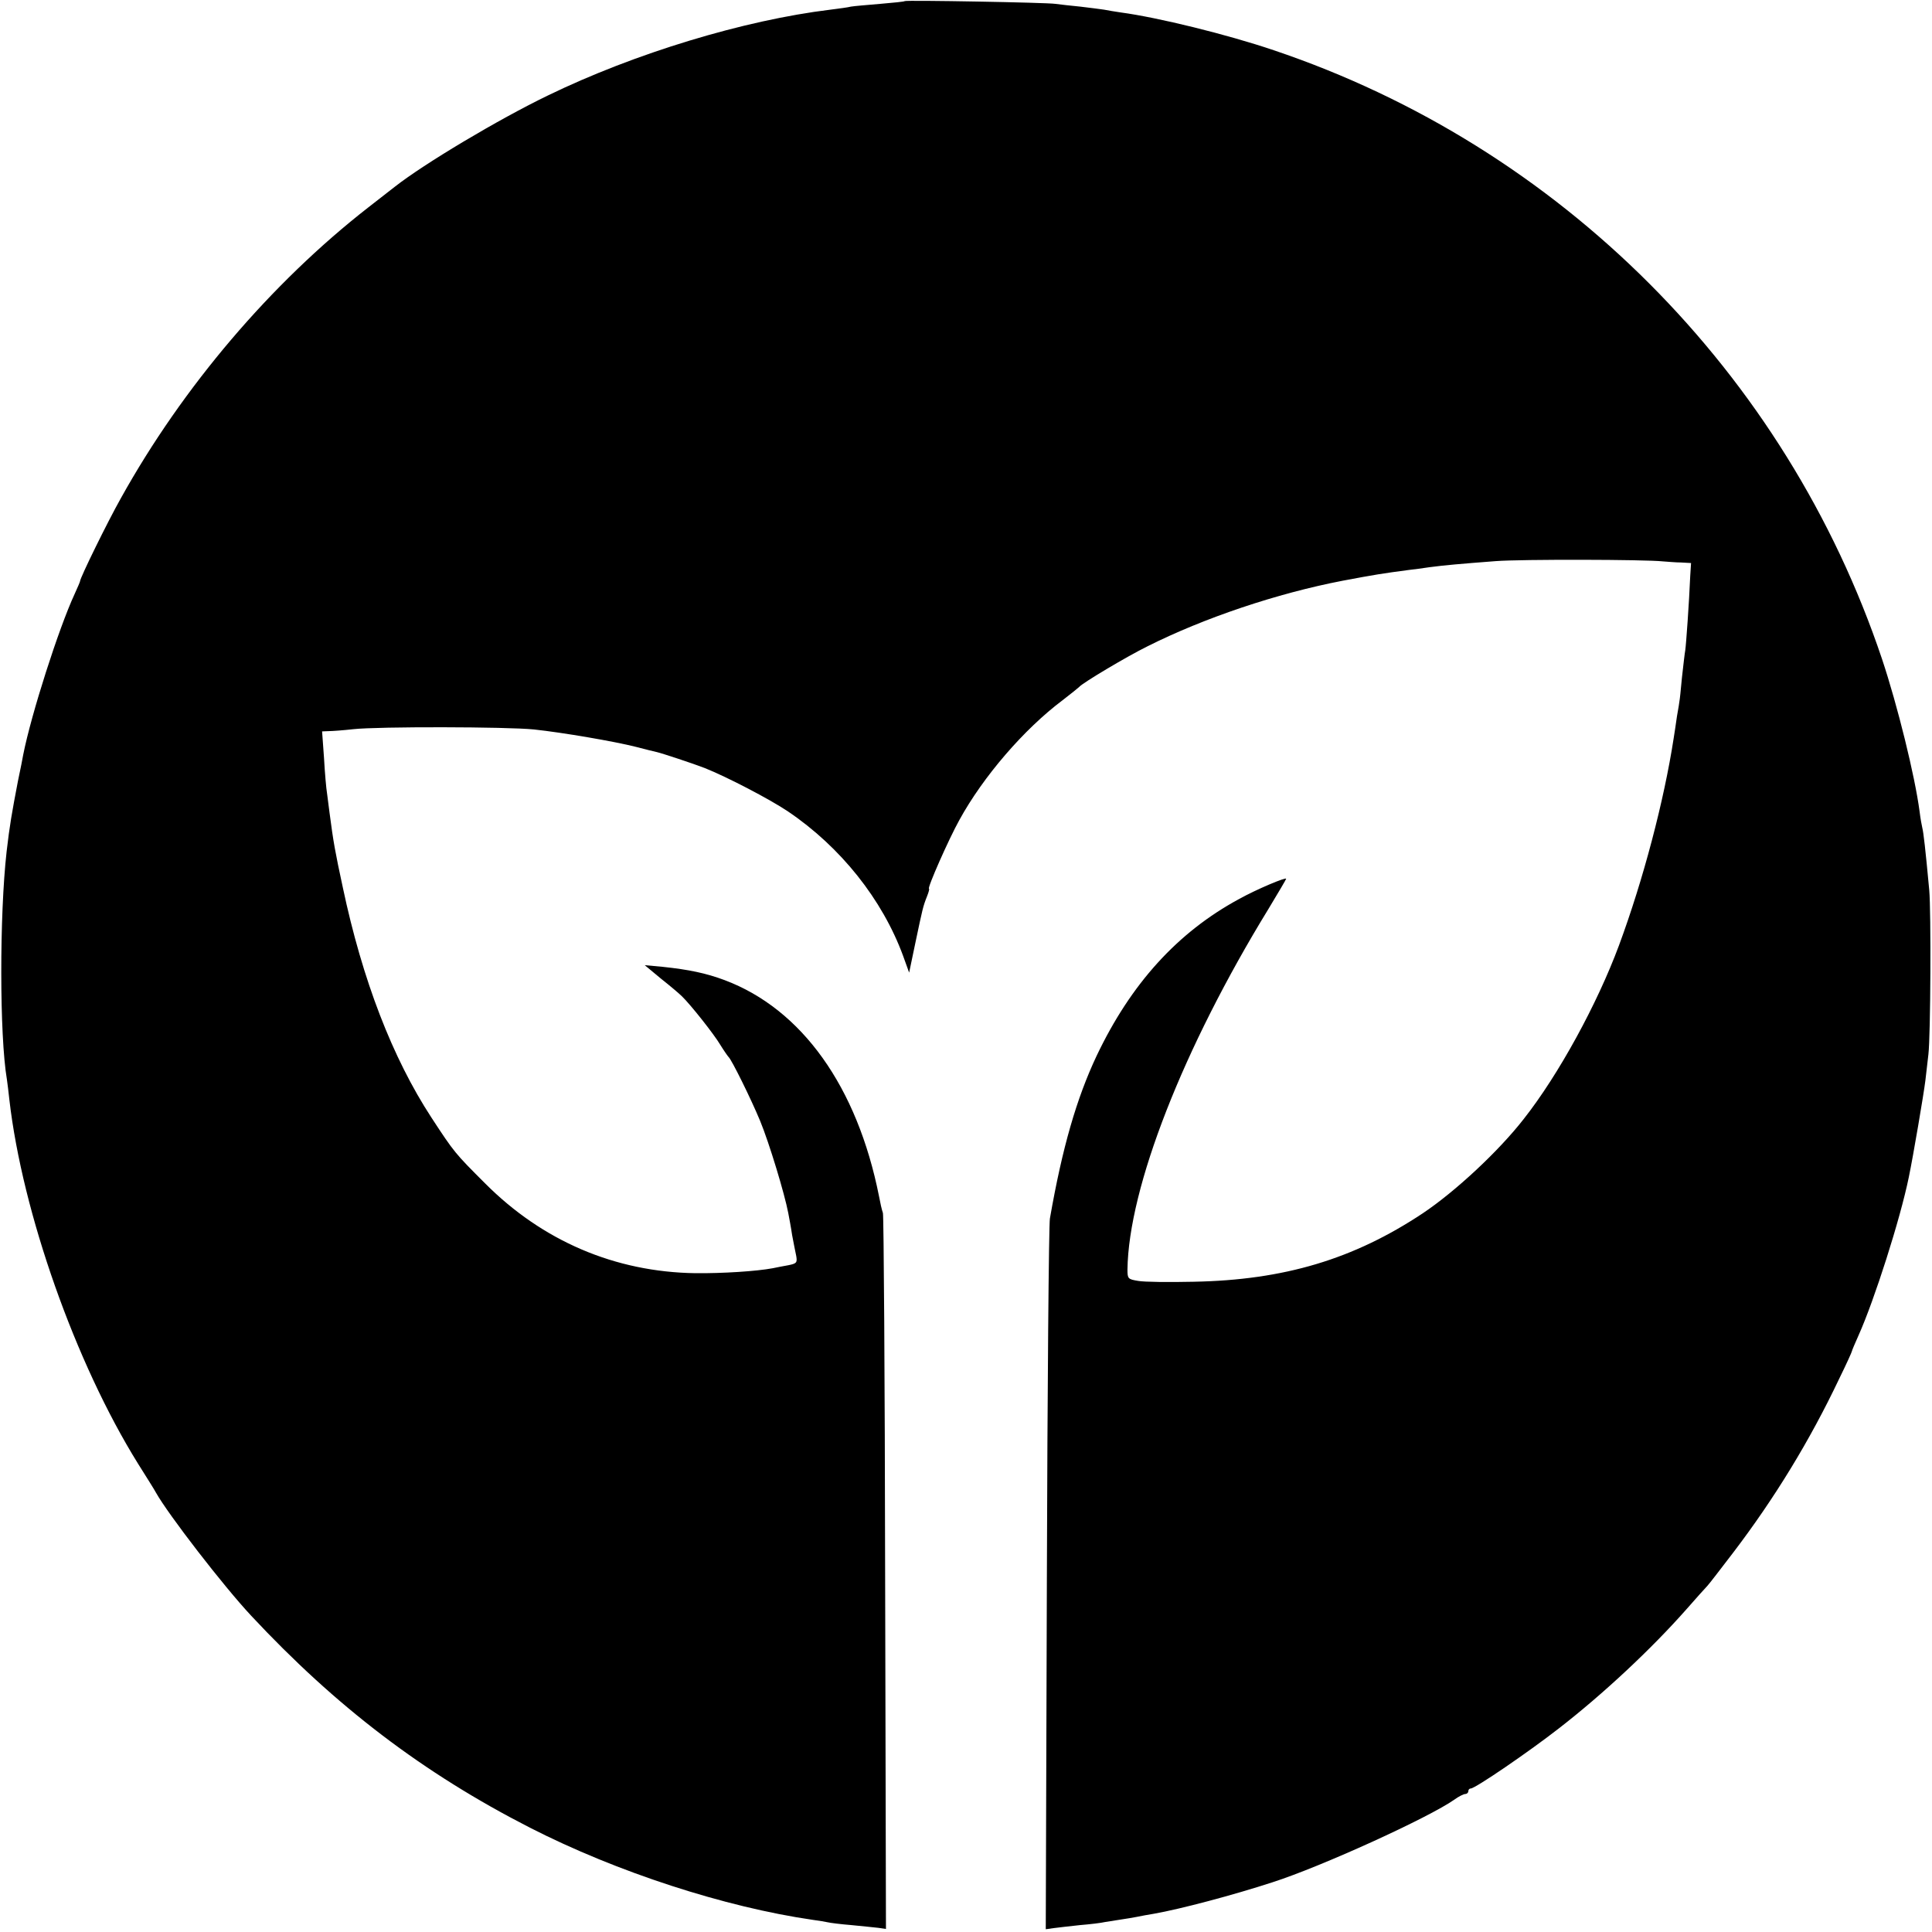
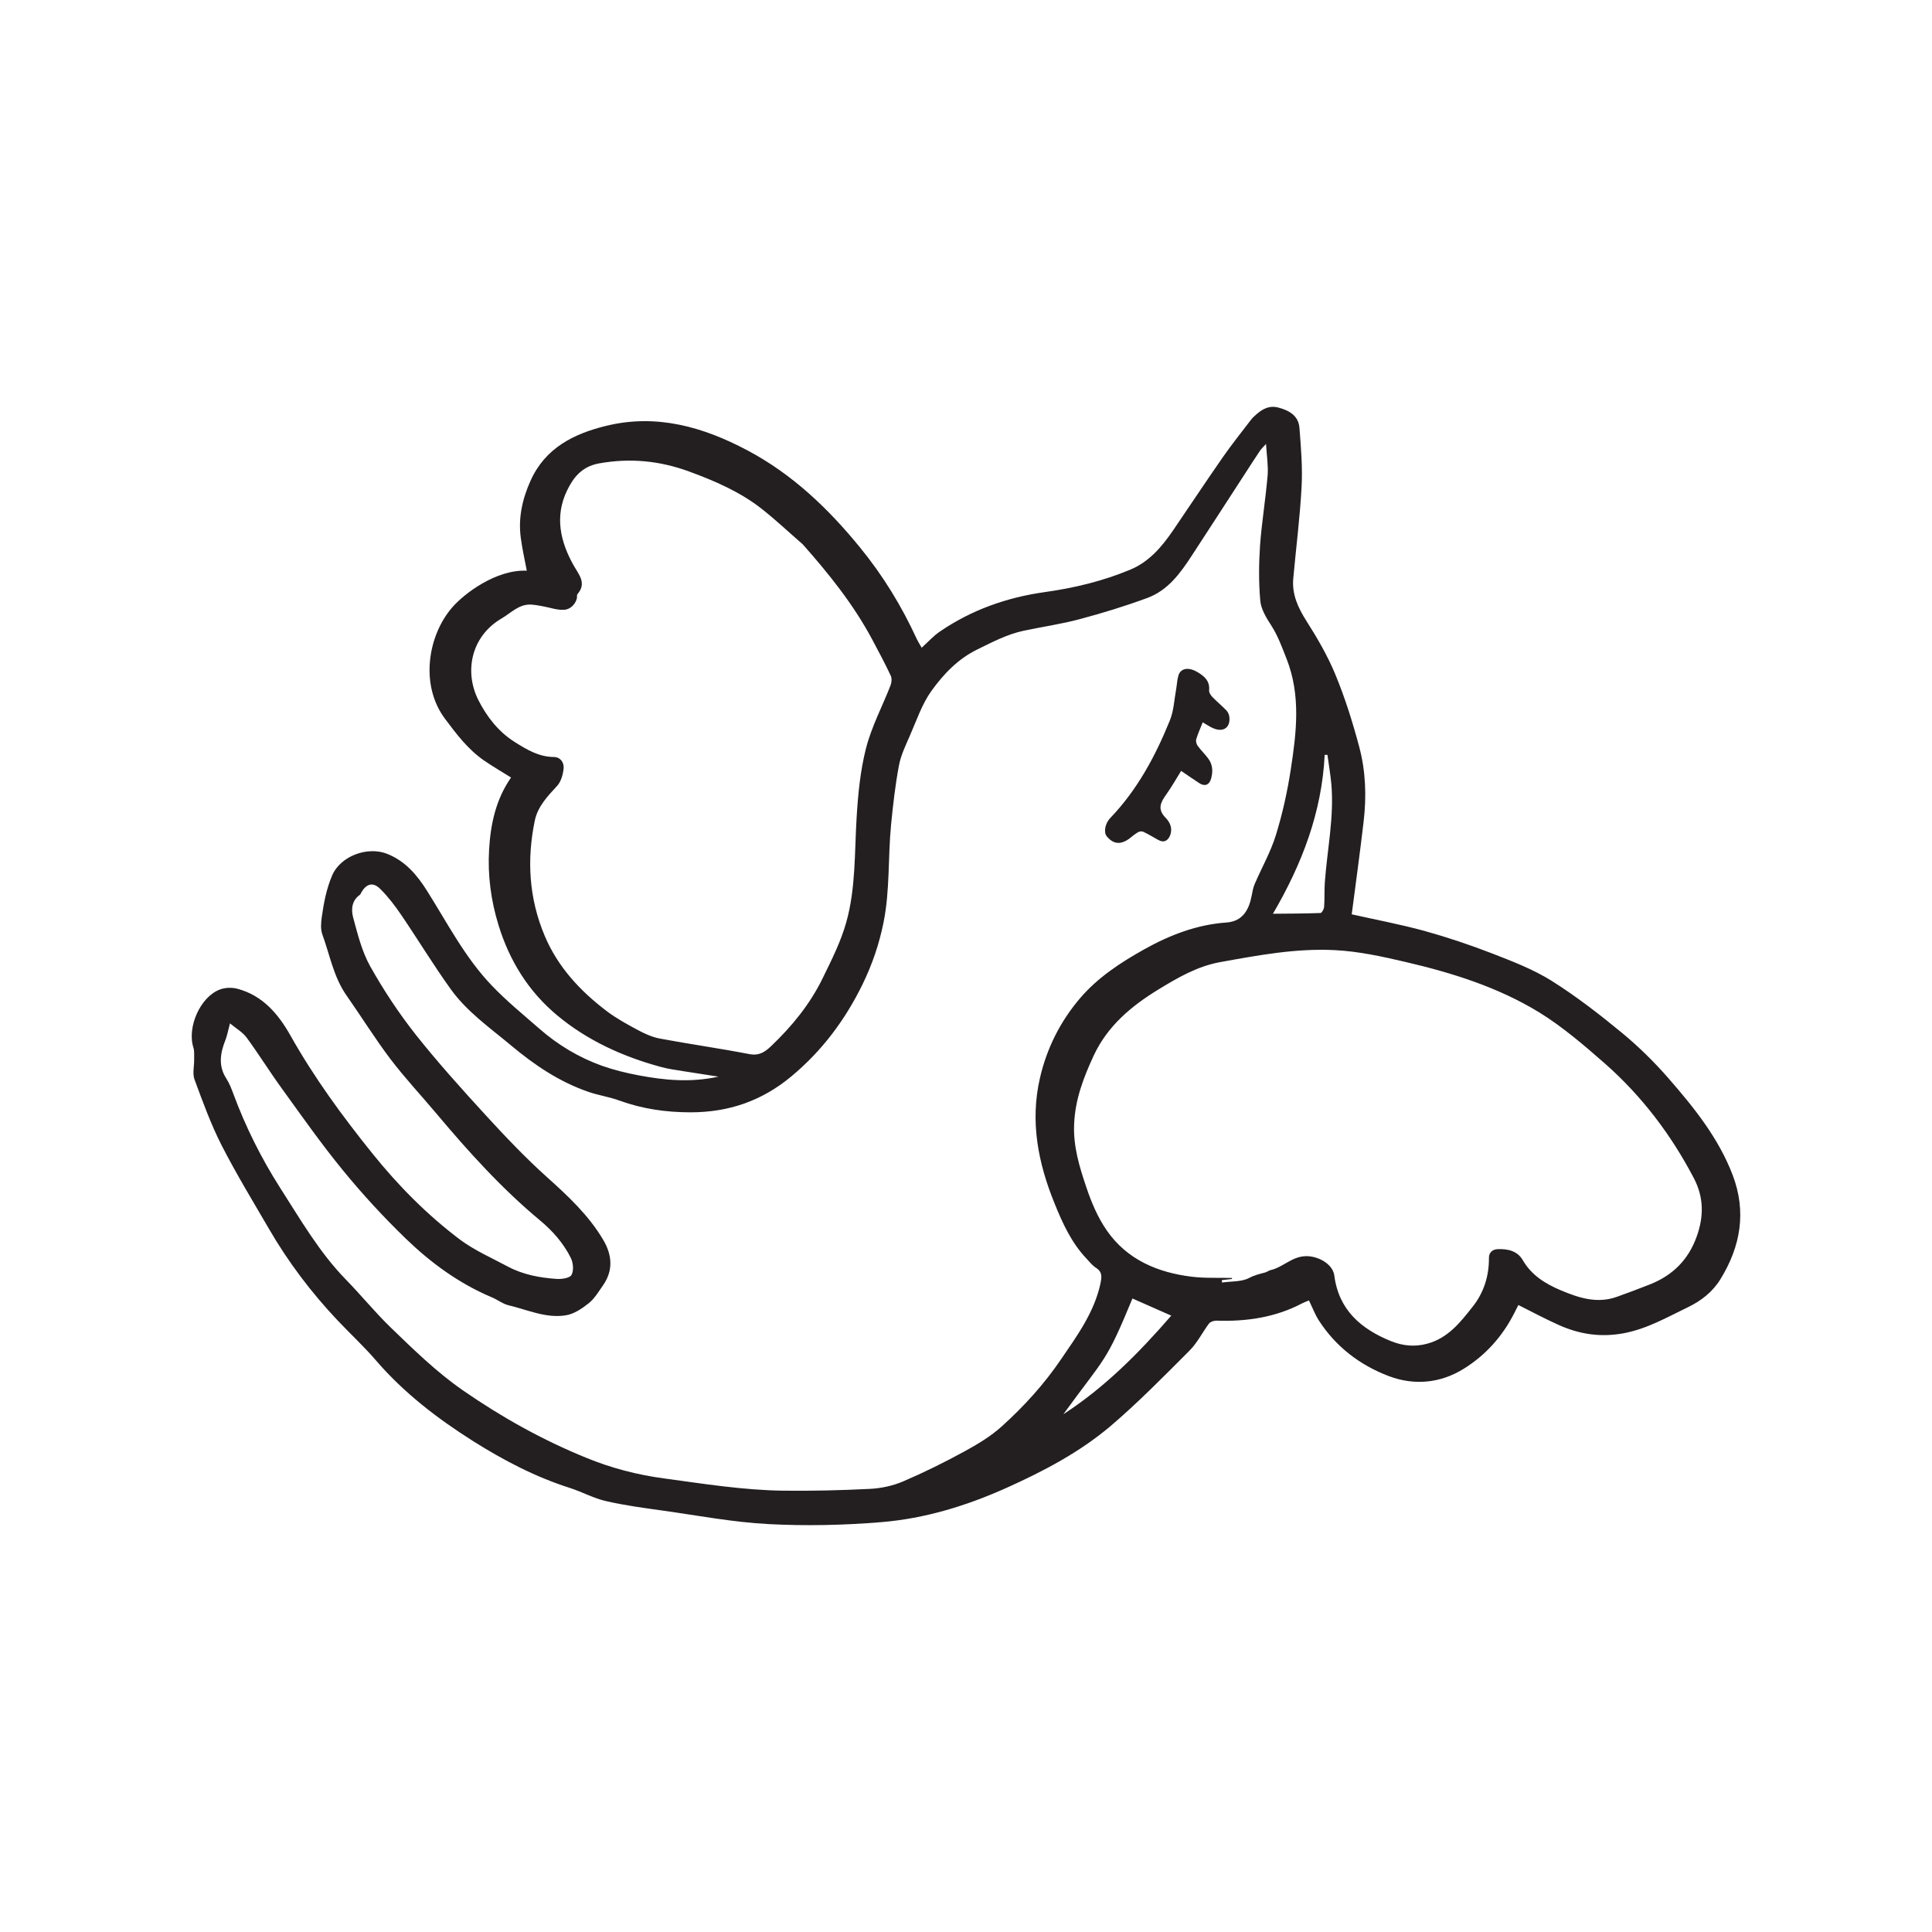
- <svg xmlns="http://www.w3.org/2000/svg" version="1.0" width="700pt" height="700pt" viewBox="0 0 700 700" preserveAspectRatio="xMidYMid meet">
-   <g transform="translate(0,700) scale(0.1,-0.1)" fill="#000000" stroke="none">
-     <path d="M3278 6996 c-1 -2 -42 -6 -89 -10 -47 -4 -95 -8 -106 -10 -11 -3 -44 -7 -74 -11 -313 -38 -709 -158 -1024 -311 -180 -87 -448 -247 -555 -331 -8 -6 -51 -40 -95 -74 -353 -275 -673 -651 -897 -1054 -49 -87 -148 -289 -148 -301 0 -2 -9 -23 -20 -47 -57 -123 -157 -435 -186 -582 -2 -11 -10 -54 -19 -95 -22 -115 -30 -160 -41 -255 -26 -230 -26 -667 1 -826 2 -13 6 -46 9 -74 47 -408 239 -953 466 -1318 30 -48 60 -95 65 -105 45 -80 245 -339 345 -446 308 -330 623 -570 1010 -768 315 -161 707 -288 1025 -334 22 -3 47 -7 55 -9 8 -2 47 -7 85 -10 39 -4 82 -8 98 -10 l27 -4 -3 1287 c-1 708 -5 1296 -8 1307 -4 11 -10 38 -14 60 -79 398 -280 679 -560 784 -67 25 -129 38 -224 48 l-65 6 59 -49 c33 -26 67 -55 76 -64 31 -30 116 -137 139 -176 13 -21 27 -41 30 -44 11 -10 79 -147 114 -231 33 -80 89 -265 102 -334 3 -16 10 -52 14 -80 5 -27 12 -62 15 -76 4 -24 1 -27 -28 -33 -17 -3 -43 -8 -57 -11 -58 -11 -182 -19 -280 -18 -292 4 -555 117 -763 326 -108 108 -111 111 -194 238 -141 216 -250 498 -321 834 -28 130 -34 163 -48 270 -3 22 -7 54 -9 70 -3 17 -8 74 -11 128 l-7 97 24 1 c13 0 53 3 89 7 90 10 557 9 655 -1 103 -11 290 -43 369 -63 33 -9 68 -17 76 -19 18 -4 133 -42 174 -58 80 -32 234 -112 301 -157 191 -129 342 -319 417 -523 l22 -61 23 110 c26 123 27 129 42 167 6 15 9 27 7 27 -8 0 72 181 110 249 86 157 234 329 374 434 30 23 57 45 60 48 11 14 172 110 247 147 205 103 469 192 708 238 117 22 142 26 240 39 17 2 50 6 75 10 53 7 109 12 240 22 91 7 543 6 605 -1 17 -1 46 -4 66 -4 l36 -2 -3 -47 c-4 -96 -15 -250 -18 -269 -2 -10 -7 -55 -12 -99 -4 -44 -8 -82 -9 -85 0 -3 -4 -27 -9 -55 -4 -27 -9 -63 -12 -80 -35 -227 -110 -512 -198 -750 -79 -213 -219 -469 -345 -629 -91 -117 -248 -263 -366 -342 -250 -166 -502 -242 -831 -248 -88 -2 -178 -1 -200 3 -37 6 -39 8 -39 41 4 297 202 803 511 1307 35 58 64 107 64 109 0 7 -107 -38 -170 -73 -224 -121 -393 -308 -517 -569 -72 -153 -124 -331 -169 -589 -4 -22 -9 -610 -11 -1308 l-4 -1267 28 4 c15 2 59 7 96 11 37 3 78 8 90 11 12 2 38 6 57 9 19 3 46 7 60 10 14 3 41 8 60 11 97 17 289 68 430 114 178 57 568 235 660 300 15 11 33 20 39 20 6 0 11 5 11 10 0 6 4 10 9 10 16 0 212 134 322 220 157 122 331 284 459 429 36 41 70 79 76 85 6 6 48 61 94 121 150 197 277 405 383 628 26 53 47 99 47 102 0 2 11 28 24 57 57 127 151 421 182 573 16 77 54 301 60 350 4 33 9 76 11 95 8 69 10 517 3 595 -14 151 -21 210 -25 225 -2 8 -7 35 -10 60 -17 129 -80 384 -136 552 -348 1037 -1167 1857 -2204 2206 -168 57 -420 119 -555 137 -19 3 -46 7 -60 10 -13 2 -52 7 -86 11 -33 3 -74 8 -90 10 -32 5 -540 14 -546 10z" />
+ <svg xmlns="http://www.w3.org/2000/svg" version="1.1" id="svg25" xml:space="preserve" width="258.079" height="258.079" viewBox="0 0 258.079 258.079">
+   <defs id="defs29">
+     <clipPath clipPathUnits="userSpaceOnUse" id="clipPath39">
+       <path d="M 18.827,174.732 H 174.732 V 18.827 H 18.827 Z" id="path37" />
+     </clipPath>
+     <clipPath clipPathUnits="userSpaceOnUse" id="clipPath887">
+       <path d="m 14.5,180.059 16.983,0.785 v -1.571 z" id="path885" />
+     </clipPath>
+     <clipPath clipPathUnits="userSpaceOnUse" id="clipPath899">
+       <path d="m 14.485,179.885 16.861,-2.176 -0.273,-1.546 z" id="path897" />
+     </clipPath>
+     <clipPath clipPathUnits="userSpaceOnUse" id="clipPath911">
+       <path d="M 14.44,179.717 30.667,174.646 30.13,173.17 Z" id="path909" />
+     </clipPath>
+     <clipPath clipPathUnits="userSpaceOnUse" id="clipPath923">
+       <path d="m 14.366,179.559 15.1,-7.812 -0.785,-1.36 z" id="path921" />
+     </clipPath>
+     <clipPath clipPathUnits="userSpaceOnUse" id="clipPath935">
+       <path d="M 14.266,179.416 27.78,169.101 26.771,167.898 Z" id="path933" />
+     </clipPath>
+     <clipPath clipPathUnits="userSpaceOnUse" id="clipPath947">
+       <path d="m 14.143,179.293 11.518,-12.505 -1.203,-1.01 z" id="path945" />
+     </clipPath>
+     <clipPath clipPathUnits="userSpaceOnUse" id="clipPath959">
+       <path d="m 14,179.193 9.171,-14.315 -1.36,-0.786 z" id="path957" />
+     </clipPath>
+     <clipPath clipPathUnits="userSpaceOnUse" id="clipPath971">
+       <path d="m 13.842,179.119 6.546,-15.69 -1.475,-0.537 z" id="path969" />
+     </clipPath>
+     <clipPath clipPathUnits="userSpaceOnUse" id="clipPath983">
+       <path d="m 13.674,179.074 3.722,-16.589 -1.547,-0.272 z" id="path981" />
+     </clipPath>
+     <clipPath clipPathUnits="userSpaceOnUse" id="clipPath995">
+       <path d="m 13.5,179.059 0.785,-16.983 h -1.57 z" id="path993" />
+     </clipPath>
+     <clipPath clipPathUnits="userSpaceOnUse" id="clipPath1007">
+       <path d="m 13.326,179.074 -2.175,-16.861 -1.547,0.272 z" id="path1005" />
+     </clipPath>
+     <clipPath clipPathUnits="userSpaceOnUse" id="clipPath1019">
+       <path d="M 13.158,179.119 8.087,162.892 6.612,163.429 Z" id="path1017" />
+     </clipPath>
+     <clipPath clipPathUnits="userSpaceOnUse" id="clipPath1031">
+       <path d="m 13,179.193 -7.811,-15.101 -1.36,0.786 z" id="path1029" />
+     </clipPath>
+     <clipPath clipPathUnits="userSpaceOnUse" id="clipPath1043">
+       <path d="M 12.857,179.293 2.542,165.778 1.339,166.788 Z" id="path1041" />
+     </clipPath>
+     <clipPath clipPathUnits="userSpaceOnUse" id="clipPath1055">
+       <path d="M 12.734,179.416 0.229,167.898 -0.78,169.101 Z" id="path1053" />
+     </clipPath>
+     <clipPath clipPathUnits="userSpaceOnUse" id="clipPath1067">
+       <path d="m 12.634,179.559 -14.315,-9.172 -0.785,1.36 z" id="path1065" />
+     </clipPath>
+     <clipPath clipPathUnits="userSpaceOnUse" id="clipPath1079">
+       <path d="m 12.56,179.717 -15.69,-6.547 -0.537,1.476 z" id="path1077" />
+     </clipPath>
+     <clipPath clipPathUnits="userSpaceOnUse" id="clipPath1091">
+       <path d="m 12.515,179.885 -16.588,-3.722 -0.273,1.546 z" id="path1089" />
+     </clipPath>
+     <clipPath clipPathUnits="userSpaceOnUse" id="clipPath1103">
+       <path d="m 12.5,180.059 -16.983,-0.786 v 1.571 z" id="path1101" />
+     </clipPath>
+     <clipPath clipPathUnits="userSpaceOnUse" id="clipPath1115">
+       <path d="m 12.515,180.232 -16.861,2.176 0.273,1.547 z" id="path1113" />
+     </clipPath>
+     <clipPath clipPathUnits="userSpaceOnUse" id="clipPath1127">
+       <path d="m 12.56,180.401 -16.227,5.07 0.537,1.476 z" id="path1125" />
+     </clipPath>
+     <clipPath clipPathUnits="userSpaceOnUse" id="clipPath1139">
+       <path d="m 12.634,180.559 -15.1,7.811 0.785,1.36 z" id="path1137" />
+     </clipPath>
+     <clipPath clipPathUnits="userSpaceOnUse" id="clipPath1151">
+       <path d="m 12.734,180.701 -13.514,10.315 1.009,1.203 z" id="path1149" />
+     </clipPath>
+     <clipPath clipPathUnits="userSpaceOnUse" id="clipPath1163">
+       <path d="M 12.857,180.825 1.339,193.33 2.542,194.339 Z" id="path1161" />
+     </clipPath>
+     <clipPath clipPathUnits="userSpaceOnUse" id="clipPath1175">
+       <path d="m 13,180.925 -9.171,14.315 1.36,0.785 z" id="path1173" />
+     </clipPath>
+     <clipPath clipPathUnits="userSpaceOnUse" id="clipPath1187">
+       <path d="m 13.158,180.998 -6.546,15.69 1.475,0.537 z" id="path1185" />
+     </clipPath>
+     <clipPath clipPathUnits="userSpaceOnUse" id="clipPath1199">
+       <path d="m 13.326,181.043 -3.722,16.589 1.547,0.273 z" id="path1197" />
+     </clipPath>
+     <clipPath clipPathUnits="userSpaceOnUse" id="clipPath1211">
+       <path d="m 13.5,181.059 -0.785,16.982 h 1.57 z" id="path1209" />
+     </clipPath>
+     <clipPath clipPathUnits="userSpaceOnUse" id="clipPath1223">
+       <path d="m 13.674,181.043 2.175,16.862 1.547,-0.273 z" id="path1221" />
+     </clipPath>
+     <clipPath clipPathUnits="userSpaceOnUse" id="clipPath1235">
+       <path d="m 13.842,180.998 5.071,16.227 1.475,-0.537 z" id="path1233" />
+     </clipPath>
+     <clipPath clipPathUnits="userSpaceOnUse" id="clipPath1247">
+       <path d="m 14,180.925 7.811,15.1 1.36,-0.785 z" id="path1245" />
+     </clipPath>
+     <clipPath clipPathUnits="userSpaceOnUse" id="clipPath1259">
+       <path d="m 14.143,180.825 10.315,13.514 1.203,-1.009 z" id="path1257" />
+     </clipPath>
+     <clipPath clipPathUnits="userSpaceOnUse" id="clipPath1271">
+       <path d="m 14.266,180.701 12.505,11.518 1.009,-1.203 z" id="path1269" />
+     </clipPath>
+     <clipPath clipPathUnits="userSpaceOnUse" id="clipPath1283">
+       <path d="m 14.366,180.559 14.315,9.171 0.785,-1.36 z" id="path1281" />
+     </clipPath>
+     <clipPath clipPathUnits="userSpaceOnUse" id="clipPath1295">
+       <path d="m 14.44,180.401 15.69,6.546 0.537,-1.476 z" id="path1293" />
+     </clipPath>
+     <clipPath clipPathUnits="userSpaceOnUse" id="clipPath1307">
+       <path d="m 14.485,180.232 16.588,3.722 0.273,-1.546 z" id="path1305" />
+     </clipPath>
+     <clipPath clipPathUnits="userSpaceOnUse" id="clipPath1327">
+       <path d="m 181.059,13.5 16.982,0.785 v -1.57 z" id="path1325" />
+     </clipPath>
+     <clipPath clipPathUnits="userSpaceOnUse" id="clipPath1339">
+       <path d="m 181.043,13.326 16.862,-2.175 -0.273,-1.547 z" id="path1337" />
+     </clipPath>
+     <clipPath clipPathUnits="userSpaceOnUse" id="clipPath1351">
+       <path d="M 180.998,13.158 197.225,8.087 196.688,6.612 Z" id="path1349" />
+     </clipPath>
+     <clipPath clipPathUnits="userSpaceOnUse" id="clipPath1363">
+       <path d="m 180.925,13 15.1,-7.811 -0.785,-1.36 z" id="path1361" />
+     </clipPath>
+     <clipPath clipPathUnits="userSpaceOnUse" id="clipPath1375">
+       <path d="M 180.825,12.857 194.339,2.542 193.33,1.339 Z" id="path1373" />
+     </clipPath>
+     <clipPath clipPathUnits="userSpaceOnUse" id="clipPath1387">
+       <path d="M 180.701,12.734 192.219,0.229 191.016,-0.78 Z" id="path1385" />
+     </clipPath>
+     <clipPath clipPathUnits="userSpaceOnUse" id="clipPath1399">
+       <path d="m 180.559,12.634 9.171,-14.315 -1.36,-0.785 z" id="path1397" />
+     </clipPath>
+     <clipPath clipPathUnits="userSpaceOnUse" id="clipPath1411">
+       <path d="m 180.401,12.56 6.546,-15.69 -1.476,-0.537 z" id="path1409" />
+     </clipPath>
+     <clipPath clipPathUnits="userSpaceOnUse" id="clipPath1423">
+       <path d="m 180.232,12.515 3.723,-16.588 -1.547,-0.273 z" id="path1421" />
+     </clipPath>
+     <clipPath clipPathUnits="userSpaceOnUse" id="clipPath1435">
+       <path d="m 180.059,12.5 0.785,-16.983 h -1.571 z" id="path1433" />
+     </clipPath>
+     <clipPath clipPathUnits="userSpaceOnUse" id="clipPath1447">
+       <path d="m 179.885,12.515 -2.176,-16.861 -1.546,0.273 z" id="path1445" />
+     </clipPath>
+     <clipPath clipPathUnits="userSpaceOnUse" id="clipPath1459">
+       <path d="M 179.717,12.56 174.646,-3.667 173.17,-3.13 Z" id="path1457" />
+     </clipPath>
+     <clipPath clipPathUnits="userSpaceOnUse" id="clipPath1471">
+       <path d="m 179.559,12.634 -7.812,-15.1 -1.36,0.785 z" id="path1469" />
+     </clipPath>
+     <clipPath clipPathUnits="userSpaceOnUse" id="clipPath1483">
+       <path d="M 179.416,12.734 169.101,-0.78 167.898,0.229 Z" id="path1481" />
+     </clipPath>
+     <clipPath clipPathUnits="userSpaceOnUse" id="clipPath1495">
+       <path d="M 179.293,12.857 166.788,1.339 165.778,2.542 Z" id="path1493" />
+     </clipPath>
+     <clipPath clipPathUnits="userSpaceOnUse" id="clipPath1507">
+       <path d="m 179.193,13 -14.315,-9.171 -0.786,1.36 z" id="path1505" />
+     </clipPath>
+     <clipPath clipPathUnits="userSpaceOnUse" id="clipPath1519">
+       <path d="m 179.119,13.158 -15.69,-6.546 -0.537,1.475 z" id="path1517" />
+     </clipPath>
+     <clipPath clipPathUnits="userSpaceOnUse" id="clipPath1531">
+       <path d="m 179.074,13.326 -16.589,-3.722 -0.272,1.547 z" id="path1529" />
+     </clipPath>
+     <clipPath clipPathUnits="userSpaceOnUse" id="clipPath1543">
+       <path d="m 179.059,13.5 -16.983,-0.785 v 1.57 z" id="path1541" />
+     </clipPath>
+     <clipPath clipPathUnits="userSpaceOnUse" id="clipPath1555">
+       <path d="m 179.074,13.674 -16.861,2.175 0.272,1.547 z" id="path1553" />
+     </clipPath>
+     <clipPath clipPathUnits="userSpaceOnUse" id="clipPath1567">
+       <path d="m 179.119,13.842 -16.227,5.071 0.537,1.475 z" id="path1565" />
+     </clipPath>
+     <clipPath clipPathUnits="userSpaceOnUse" id="clipPath1579">
+       <path d="m 179.193,14 -15.101,7.811 0.786,1.36 z" id="path1577" />
+     </clipPath>
+     <clipPath clipPathUnits="userSpaceOnUse" id="clipPath1591">
+       <path d="m 179.293,14.143 -13.515,10.315 1.01,1.203 z" id="path1589" />
+     </clipPath>
+     <clipPath clipPathUnits="userSpaceOnUse" id="clipPath1603">
+       <path d="m 179.416,14.266 -11.518,12.505 1.203,1.009 z" id="path1601" />
+     </clipPath>
+     <clipPath clipPathUnits="userSpaceOnUse" id="clipPath1615">
+       <path d="m 179.559,14.366 -9.172,14.315 1.36,0.785 z" id="path1613" />
+     </clipPath>
+     <clipPath clipPathUnits="userSpaceOnUse" id="clipPath1627">
+       <path d="m 179.717,14.44 -6.547,15.69 1.476,0.537 z" id="path1625" />
+     </clipPath>
+     <clipPath clipPathUnits="userSpaceOnUse" id="clipPath1639">
+       <path d="m 179.885,14.485 -3.722,16.588 1.546,0.273 z" id="path1637" />
+     </clipPath>
+     <clipPath clipPathUnits="userSpaceOnUse" id="clipPath1651">
+       <path d="m 180.059,14.5 -0.786,16.983 h 1.571 z" id="path1649" />
+     </clipPath>
+     <clipPath clipPathUnits="userSpaceOnUse" id="clipPath1663">
+       <path d="m 180.232,14.485 2.176,16.861 1.547,-0.273 z" id="path1661" />
+     </clipPath>
+     <clipPath clipPathUnits="userSpaceOnUse" id="clipPath1675">
+       <path d="m 180.401,14.44 5.07,16.227 1.476,-0.537 z" id="path1673" />
+     </clipPath>
+     <clipPath clipPathUnits="userSpaceOnUse" id="clipPath1687">
+       <path d="m 180.559,14.366 7.811,15.1 1.36,-0.785 z" id="path1685" />
+     </clipPath>
+     <clipPath clipPathUnits="userSpaceOnUse" id="clipPath1699">
+       <path d="m 180.701,14.266 10.315,13.514 1.203,-1.009 z" id="path1697" />
+     </clipPath>
+     <clipPath clipPathUnits="userSpaceOnUse" id="clipPath1711">
+       <path d="m 180.825,14.143 12.505,11.518 1.009,-1.203 z" id="path1709" />
+     </clipPath>
+     <clipPath clipPathUnits="userSpaceOnUse" id="clipPath1723">
+       <path d="m 180.925,14 14.315,9.171 0.785,-1.36 z" id="path1721" />
+     </clipPath>
+     <clipPath clipPathUnits="userSpaceOnUse" id="clipPath1735">
+       <path d="m 180.998,13.842 15.69,6.546 0.537,-1.475 z" id="path1733" />
+     </clipPath>
+     <clipPath clipPathUnits="userSpaceOnUse" id="clipPath1747">
+       <path d="m 181.043,13.674 16.589,3.722 0.273,-1.547 z" id="path1745" />
+     </clipPath>
+   </defs>
+   <g id="g31" transform="matrix(1.333333,0,0,-1.333333,0,258.0787)">
+     <g id="g33" transform="translate(-0.2005052,-1.70853)">
+       <g id="g35" clip-path="url(#clipPath39)">
+         <g id="g4145" transform="matrix(2.582109,0,0,2.573264,-160.1771,-160.6798)">
+           <g id="g125" transform="translate(103.3701,83.2646)">
+             <path d="M 0,0 C 1.602,1.041 2.926,2.379 4.186,3.838 3.643,4.076 3.16,4.291 2.68,4.506 1.629,1.951 1.643,2.271 0,0 m 8.131,19.485 c 0.623,0.006 1.232,0.006 1.842,0.029 0.056,0.002 0.138,0.153 0.144,0.238 0.024,0.319 0.004,0.642 0.028,0.961 0.091,1.27 0.363,2.53 0.253,3.811 -0.035,0.384 -0.101,0.766 -0.152,1.146 -0.035,10e-4 -0.072,10e-4 -0.107,10e-4 C 10.029,23.44 9.262,21.425 8.131,19.485 M -10.11,33.866 c -0.529,0.461 -1.038,0.943 -1.587,1.378 -0.845,0.667 -1.821,1.09 -2.823,1.459 -1.141,0.42 -2.298,0.535 -3.511,0.313 -0.653,-0.121 -0.987,-0.552 -1.226,-1.053 -0.486,-1.007 -0.265,-1.994 0.262,-2.927 0.203,-0.358 0.505,-0.683 0.141,-1.108 -0.03,-0.037 -0.011,-0.116 -0.024,-0.172 -0.066,-0.247 -0.272,-0.421 -0.483,-0.436 -0.277,-0.021 -0.566,0.089 -0.847,0.138 -0.144,0.027 -0.287,0.053 -0.427,0.063 -0.477,0.034 -0.787,-0.317 -1.145,-0.528 -1.233,-0.718 -1.464,-2.12 -0.913,-3.199 0.32,-0.633 0.773,-1.224 1.402,-1.62 0.465,-0.294 0.935,-0.582 1.521,-0.586 0.257,-0.002 0.399,-0.218 0.38,-0.439 -0.023,-0.235 -0.097,-0.512 -0.248,-0.68 -0.373,-0.406 -0.758,-0.807 -0.871,-1.357 -0.316,-1.53 -0.227,-3.033 0.386,-4.49 0.511,-1.215 1.376,-2.145 2.407,-2.929 0.371,-0.281 0.786,-0.51 1.198,-0.731 0.272,-0.147 0.566,-0.282 0.87,-0.338 1.148,-0.215 2.312,-0.38 3.464,-0.603 0.38,-0.072 0.602,0.079 0.846,0.312 0.81,0.774 1.51,1.635 2,2.645 0.345,0.707 0.705,1.424 0.915,2.177 0.369,1.323 0.318,2.702 0.4,4.064 0.055,0.908 0.142,1.834 0.366,2.712 0.215,0.84 0.635,1.631 0.951,2.446 0.043,0.113 0.057,0.271 0.009,0.375 -0.223,0.476 -0.47,0.941 -0.716,1.403 -0.723,1.362 -1.677,2.555 -2.697,3.711 M 6.146,5.221 C 6.15,5.187 6.154,5.158 6.158,5.127 6.516,5.18 6.914,5.148 7.211,5.307 7.422,5.418 7.623,5.463 7.832,5.52 c 0.074,0.021 0.135,0.074 0.207,0.091 0.481,0.108 0.822,0.53 1.367,0.543 0.463,0.014 1.045,-0.297 1.106,-0.75 0.17,-1.34 1.031,-2.084 2.203,-2.56 0.453,-0.182 0.916,-0.231 1.402,-0.098 0.807,0.217 1.287,0.834 1.76,1.436 0.434,0.545 0.641,1.197 0.635,1.906 -0.002,0.219 0.154,0.332 0.336,0.338 0.39,0.019 0.773,-0.067 0.978,-0.43 0.346,-0.594 0.881,-0.92 1.485,-1.176 0.701,-0.295 1.412,-0.527 2.185,-0.242 0.428,0.156 0.856,0.313 1.279,0.483 0.871,0.351 1.473,0.953 1.793,1.843 0.287,0.789 0.284,1.543 -0.107,2.289 -0.881,1.688 -2.012,3.188 -3.436,4.449 -0.818,0.719 -1.652,1.442 -2.578,2.013 -1.59,0.973 -3.363,1.531 -5.179,1.955 -0.905,0.212 -1.803,0.41 -2.733,0.459 -1.51,0.077 -2.976,-0.2 -4.447,-0.466 C 5.197,17.442 4.426,16.991 3.668,16.525 2.621,15.88 1.709,15.108 1.176,13.962 0.785,13.114 0.459,12.264 0.418,11.311 0.375,10.438 0.623,9.631 0.893,8.83 1.088,8.246 1.338,7.654 1.689,7.148 2.471,6.02 3.654,5.516 4.98,5.354 5.494,5.289 6.02,5.32 6.539,5.305 6.541,5.293 6.543,5.279 6.545,5.266 6.414,5.25 6.279,5.238 6.146,5.221 m -38.482,9.996 c -0.077,-0.288 -0.108,-0.467 -0.171,-0.634 -0.203,-0.51 -0.295,-1.008 0.028,-1.512 0.12,-0.187 0.201,-0.398 0.279,-0.61 0.47,-1.273 1.072,-2.482 1.8,-3.631 0.791,-1.236 1.524,-2.519 2.56,-3.586 0.59,-0.605 1.125,-1.269 1.732,-1.859 0.895,-0.867 1.781,-1.74 2.817,-2.461 1.505,-1.045 3.082,-1.928 4.779,-2.621 0.972,-0.399 1.969,-0.662 3.012,-0.801 1.541,-0.211 3.074,-0.457 4.63,-0.479 1.123,-0.013 2.246,0.014 3.37,0.071 0.428,0.021 0.88,0.119 1.275,0.287 0.815,0.351 1.612,0.746 2.389,1.172 0.51,0.279 1.022,0.588 1.451,0.978 0.858,0.778 1.641,1.641 2.297,2.612 C 0.537,3.061 1.191,3.959 1.436,5.074 1.484,5.316 1.529,5.527 1.273,5.695 1.127,5.789 1.014,5.932 0.895,6.061 0.316,6.674 -0.029,7.428 -0.34,8.203 c -0.639,1.572 -0.959,3.188 -0.57,4.882 0.265,1.163 0.789,2.207 1.558,3.112 0.684,0.804 1.561,1.381 2.473,1.894 0.994,0.559 2.049,0.971 3.203,1.053 0.666,0.045 0.881,0.545 0.977,1.019 0.031,0.162 0.058,0.329 0.121,0.478 0.273,0.635 0.619,1.245 0.822,1.901 0.256,0.832 0.447,1.694 0.578,2.554 0.221,1.442 0.399,2.887 -0.164,4.321 -0.176,0.449 -0.334,0.889 -0.595,1.297 -0.192,0.296 -0.397,0.635 -0.424,0.968 -0.063,0.712 -0.055,1.436 -0.008,2.15 0.068,0.914 0.219,1.821 0.295,2.732 0.027,0.371 -0.035,0.75 -0.063,1.212 C 7.738,37.637 7.672,37.579 7.627,37.509 7.432,37.217 7.244,36.923 7.053,36.628 6.361,35.556 5.668,34.482 4.971,33.411 4.531,32.734 4.051,32.076 3.264,31.783 2.406,31.465 1.529,31.194 0.641,30.957 -0.074,30.763 -0.811,30.66 -1.539,30.504 -2.174,30.369 -2.74,30.069 -3.318,29.786 -4.09,29.411 -4.65,28.815 -5.121,28.159 c -0.365,-0.511 -0.573,-1.141 -0.83,-1.729 -0.166,-0.384 -0.356,-0.772 -0.43,-1.178 -0.142,-0.761 -0.23,-1.535 -0.305,-2.308 -0.122,-1.259 -0.04,-2.528 -0.289,-3.783 -0.169,-0.854 -0.446,-1.66 -0.821,-2.431 -0.671,-1.376 -1.566,-2.583 -2.764,-3.581 -1.144,-0.954 -2.428,-1.393 -3.898,-1.395 -0.947,0 -1.862,0.129 -2.755,0.453 -0.391,0.147 -0.816,0.205 -1.212,0.343 -1.129,0.389 -2.095,1.044 -3.003,1.807 -0.823,0.69 -1.713,1.311 -2.342,2.192 -0.674,0.94 -1.273,1.934 -1.923,2.893 -0.245,0.361 -0.512,0.713 -0.819,1.016 -0.277,0.273 -0.529,0.196 -0.725,-0.137 -0.018,-0.033 -0.031,-0.077 -0.058,-0.098 -0.326,-0.228 -0.342,-0.585 -0.26,-0.89 0.173,-0.645 0.339,-1.317 0.66,-1.894 0.516,-0.922 1.103,-1.816 1.757,-2.648 0.863,-1.095 1.8,-2.136 2.74,-3.166 0.757,-0.828 1.53,-1.646 2.363,-2.395 0.818,-0.736 1.612,-1.48 2.176,-2.433 0.347,-0.584 0.408,-1.19 -0.004,-1.781 -0.171,-0.243 -0.328,-0.516 -0.555,-0.696 -0.261,-0.209 -0.575,-0.422 -0.893,-0.47 -0.771,-0.123 -1.489,0.22 -2.224,0.394 -0.231,0.057 -0.434,0.225 -0.657,0.315 -1.262,0.535 -2.35,1.336 -3.317,2.273 -0.868,0.842 -1.687,1.734 -2.449,2.67 -0.837,1.025 -1.599,2.115 -2.374,3.191 -0.468,0.646 -0.888,1.329 -1.361,1.975 -0.151,0.206 -0.395,0.344 -0.643,0.549 m 43.524,4.246 c 0.921,-0.208 1.884,-0.389 2.822,-0.646 0.89,-0.249 1.771,-0.545 2.633,-0.88 0.789,-0.308 1.595,-0.619 2.304,-1.065 0.953,-0.601 1.852,-1.301 2.721,-2.019 0.644,-0.534 1.248,-1.128 1.799,-1.761 0.998,-1.149 1.957,-2.34 2.504,-3.787 C 26.51,7.879 26.277,6.529 25.492,5.254 25.193,4.766 24.75,4.418 24.248,4.174 23.434,3.781 22.654,3.324 21.736,3.152 20.846,2.986 20.023,3.113 19.225,3.473 18.703,3.705 18.199,3.979 17.654,4.252 17.615,4.174 17.555,4.055 17.496,3.939 17.037,3.031 16.377,2.289 15.518,1.76 14.617,1.205 13.617,1.113 12.637,1.48 11.51,1.908 10.574,2.623 9.914,3.648 9.764,3.885 9.664,4.152 9.527,4.432 9.43,4.389 9.342,4.359 9.258,4.314 8.219,3.766 7.098,3.604 5.937,3.643 5.842,3.646 5.705,3.6 5.65,3.531 5.391,3.182 5.193,2.773 4.889,2.471 3.891,1.469 2.898,0.451 1.824,-0.467 0.629,-1.479 -0.76,-2.215 -2.189,-2.859 c -1.553,-0.702 -3.176,-1.202 -4.869,-1.342 -1.455,-0.121 -2.932,-0.153 -4.39,-0.076 -1.373,0.072 -2.734,0.334 -4.096,0.525 -0.737,0.104 -1.475,0.201 -2.198,0.369 -0.479,0.108 -0.925,0.356 -1.397,0.51 -1.339,0.426 -2.576,1.076 -3.751,1.818 -1.396,0.885 -2.701,1.889 -3.786,3.155 -0.463,0.541 -0.985,1.023 -1.475,1.543 -1.027,1.089 -1.923,2.279 -2.672,3.574 -0.625,1.078 -1.272,2.144 -1.838,3.254 -0.417,0.822 -0.731,1.695 -1.052,2.564 -0.082,0.228 -0.01,0.511 -0.013,0.769 -0.004,0.16 0.017,0.329 -0.03,0.472 -0.251,0.793 0.269,1.982 1.038,2.263 0.201,0.075 0.465,0.082 0.676,0.024 0.977,-0.261 1.583,-0.984 2.05,-1.814 0.915,-1.633 2.007,-3.132 3.177,-4.591 1.006,-1.256 2.124,-2.392 3.406,-3.361 0.566,-0.422 1.231,-0.713 1.856,-1.049 0.59,-0.316 1.235,-0.434 1.888,-0.48 0.199,-0.014 0.511,0.031 0.58,0.154 0.094,0.17 0.067,0.471 -0.023,0.656 -0.281,0.572 -0.702,1.053 -1.194,1.465 -1.49,1.242 -2.779,2.676 -4.02,4.158 -0.595,0.711 -1.229,1.39 -1.789,2.129 -0.599,0.794 -1.126,1.649 -1.699,2.468 -0.506,0.721 -0.649,1.578 -0.941,2.379 -0.076,0.206 -0.053,0.463 -0.022,0.686 0.079,0.546 0.175,1.079 0.398,1.606 0.321,0.762 1.366,1.148 2.124,0.854 0.709,-0.278 1.166,-0.816 1.558,-1.441 0.793,-1.26 1.473,-2.599 2.511,-3.687 0.574,-0.605 1.226,-1.138 1.855,-1.689 0.719,-0.63 1.528,-1.117 2.424,-1.44 0.459,-0.162 0.938,-0.28 1.417,-0.371 0.998,-0.188 2.004,-0.293 3.103,-0.052 -0.504,0.078 -0.924,0.142 -1.345,0.21 -0.298,0.052 -0.596,0.085 -0.886,0.167 -1.477,0.402 -2.852,1.027 -4.031,2.013 -1.111,0.93 -1.847,2.124 -2.272,3.51 -0.295,0.962 -0.424,1.945 -0.365,2.943 0.058,0.989 0.26,1.951 0.852,2.803 -0.362,0.227 -0.719,0.435 -1.059,0.67 -0.616,0.43 -1.061,1.023 -1.504,1.617 -0.978,1.309 -0.674,3.25 0.297,4.356 0.459,0.523 1.69,1.464 2.877,1.409 -0.081,0.428 -0.177,0.85 -0.233,1.278 -0.106,0.778 0.06,1.513 0.378,2.226 0.572,1.275 1.674,1.828 2.937,2.137 1.957,0.479 3.763,-0.043 5.477,-0.955 1.743,-0.927 3.14,-2.266 4.375,-3.788 0.885,-1.087 1.609,-2.273 2.192,-3.547 0.044,-0.095 0.102,-0.186 0.195,-0.35 0.254,0.231 0.461,0.466 0.713,0.635 1.228,0.841 2.597,1.326 4.076,1.533 1.133,0.159 2.246,0.428 3.305,0.872 0.734,0.306 1.222,0.889 1.656,1.522 0.646,0.952 1.281,1.913 1.935,2.857 0.346,0.497 0.721,0.969 1.088,1.45 0.065,0.086 0.145,0.159 0.227,0.229 0.244,0.209 0.496,0.346 0.853,0.249 C 8.789,39.071 9.127,38.858 9.16,38.396 9.219,37.629 9.285,36.856 9.242,36.092 9.178,34.907 9.027,33.726 8.92,32.543 8.863,31.922 9.102,31.404 9.432,30.882 c 0.425,-0.671 0.83,-1.369 1.129,-2.102 0.373,-0.906 0.666,-1.849 0.918,-2.798 0.253,-0.947 0.285,-1.929 0.171,-2.906 -0.142,-1.218 -0.308,-2.429 -0.462,-3.613" style="fill:#231f20;fill-opacity:1;fill-rule:evenodd;stroke:none" id="path127" />
+           </g>
+           <g id="g129" transform="translate(108.7764,110.2021)">
+             <path d="m 0,0 c -0.098,-0.25 -0.193,-0.454 -0.254,-0.667 -0.019,-0.074 0.014,-0.188 0.063,-0.253 0.121,-0.166 0.269,-0.309 0.392,-0.472 0.19,-0.241 0.203,-0.52 0.123,-0.804 -0.07,-0.246 -0.248,-0.311 -0.461,-0.169 -0.224,0.147 -0.445,0.301 -0.701,0.475 -0.176,-0.282 -0.357,-0.61 -0.574,-0.914 -0.221,-0.308 -0.359,-0.574 -0.029,-0.91 0.16,-0.164 0.279,-0.394 0.183,-0.669 -0.086,-0.236 -0.258,-0.318 -0.472,-0.193 -0.19,0.109 -0.379,0.221 -0.579,0.317 -0.052,0.025 -0.146,0.014 -0.201,-0.019 -0.125,-0.073 -0.236,-0.17 -0.351,-0.259 -0.336,-0.237 -0.612,-0.205 -0.862,0.1 -0.125,0.152 -0.074,0.493 0.141,0.717 1.047,1.098 1.748,2.409 2.309,3.798 0.152,0.38 0.169,0.814 0.244,1.223 0.031,0.172 0.035,0.348 0.084,0.514 0.08,0.289 0.383,0.352 0.738,0.143 C 0.057,1.803 0.285,1.611 0.248,1.247 0.24,1.163 0.311,1.052 0.377,0.984 0.553,0.801 0.75,0.642 0.924,0.459 0.984,0.394 1.027,0.291 1.035,0.202 1.076,-0.209 0.797,-0.397 0.408,-0.23 0.273,-0.174 0.156,-0.088 0,0" style="fill:#231f20;fill-opacity:1;fill-rule:evenodd;stroke:none" id="path131" />
+           </g>
+         </g>
+       </g>
+     </g>
  </g>
</svg>
